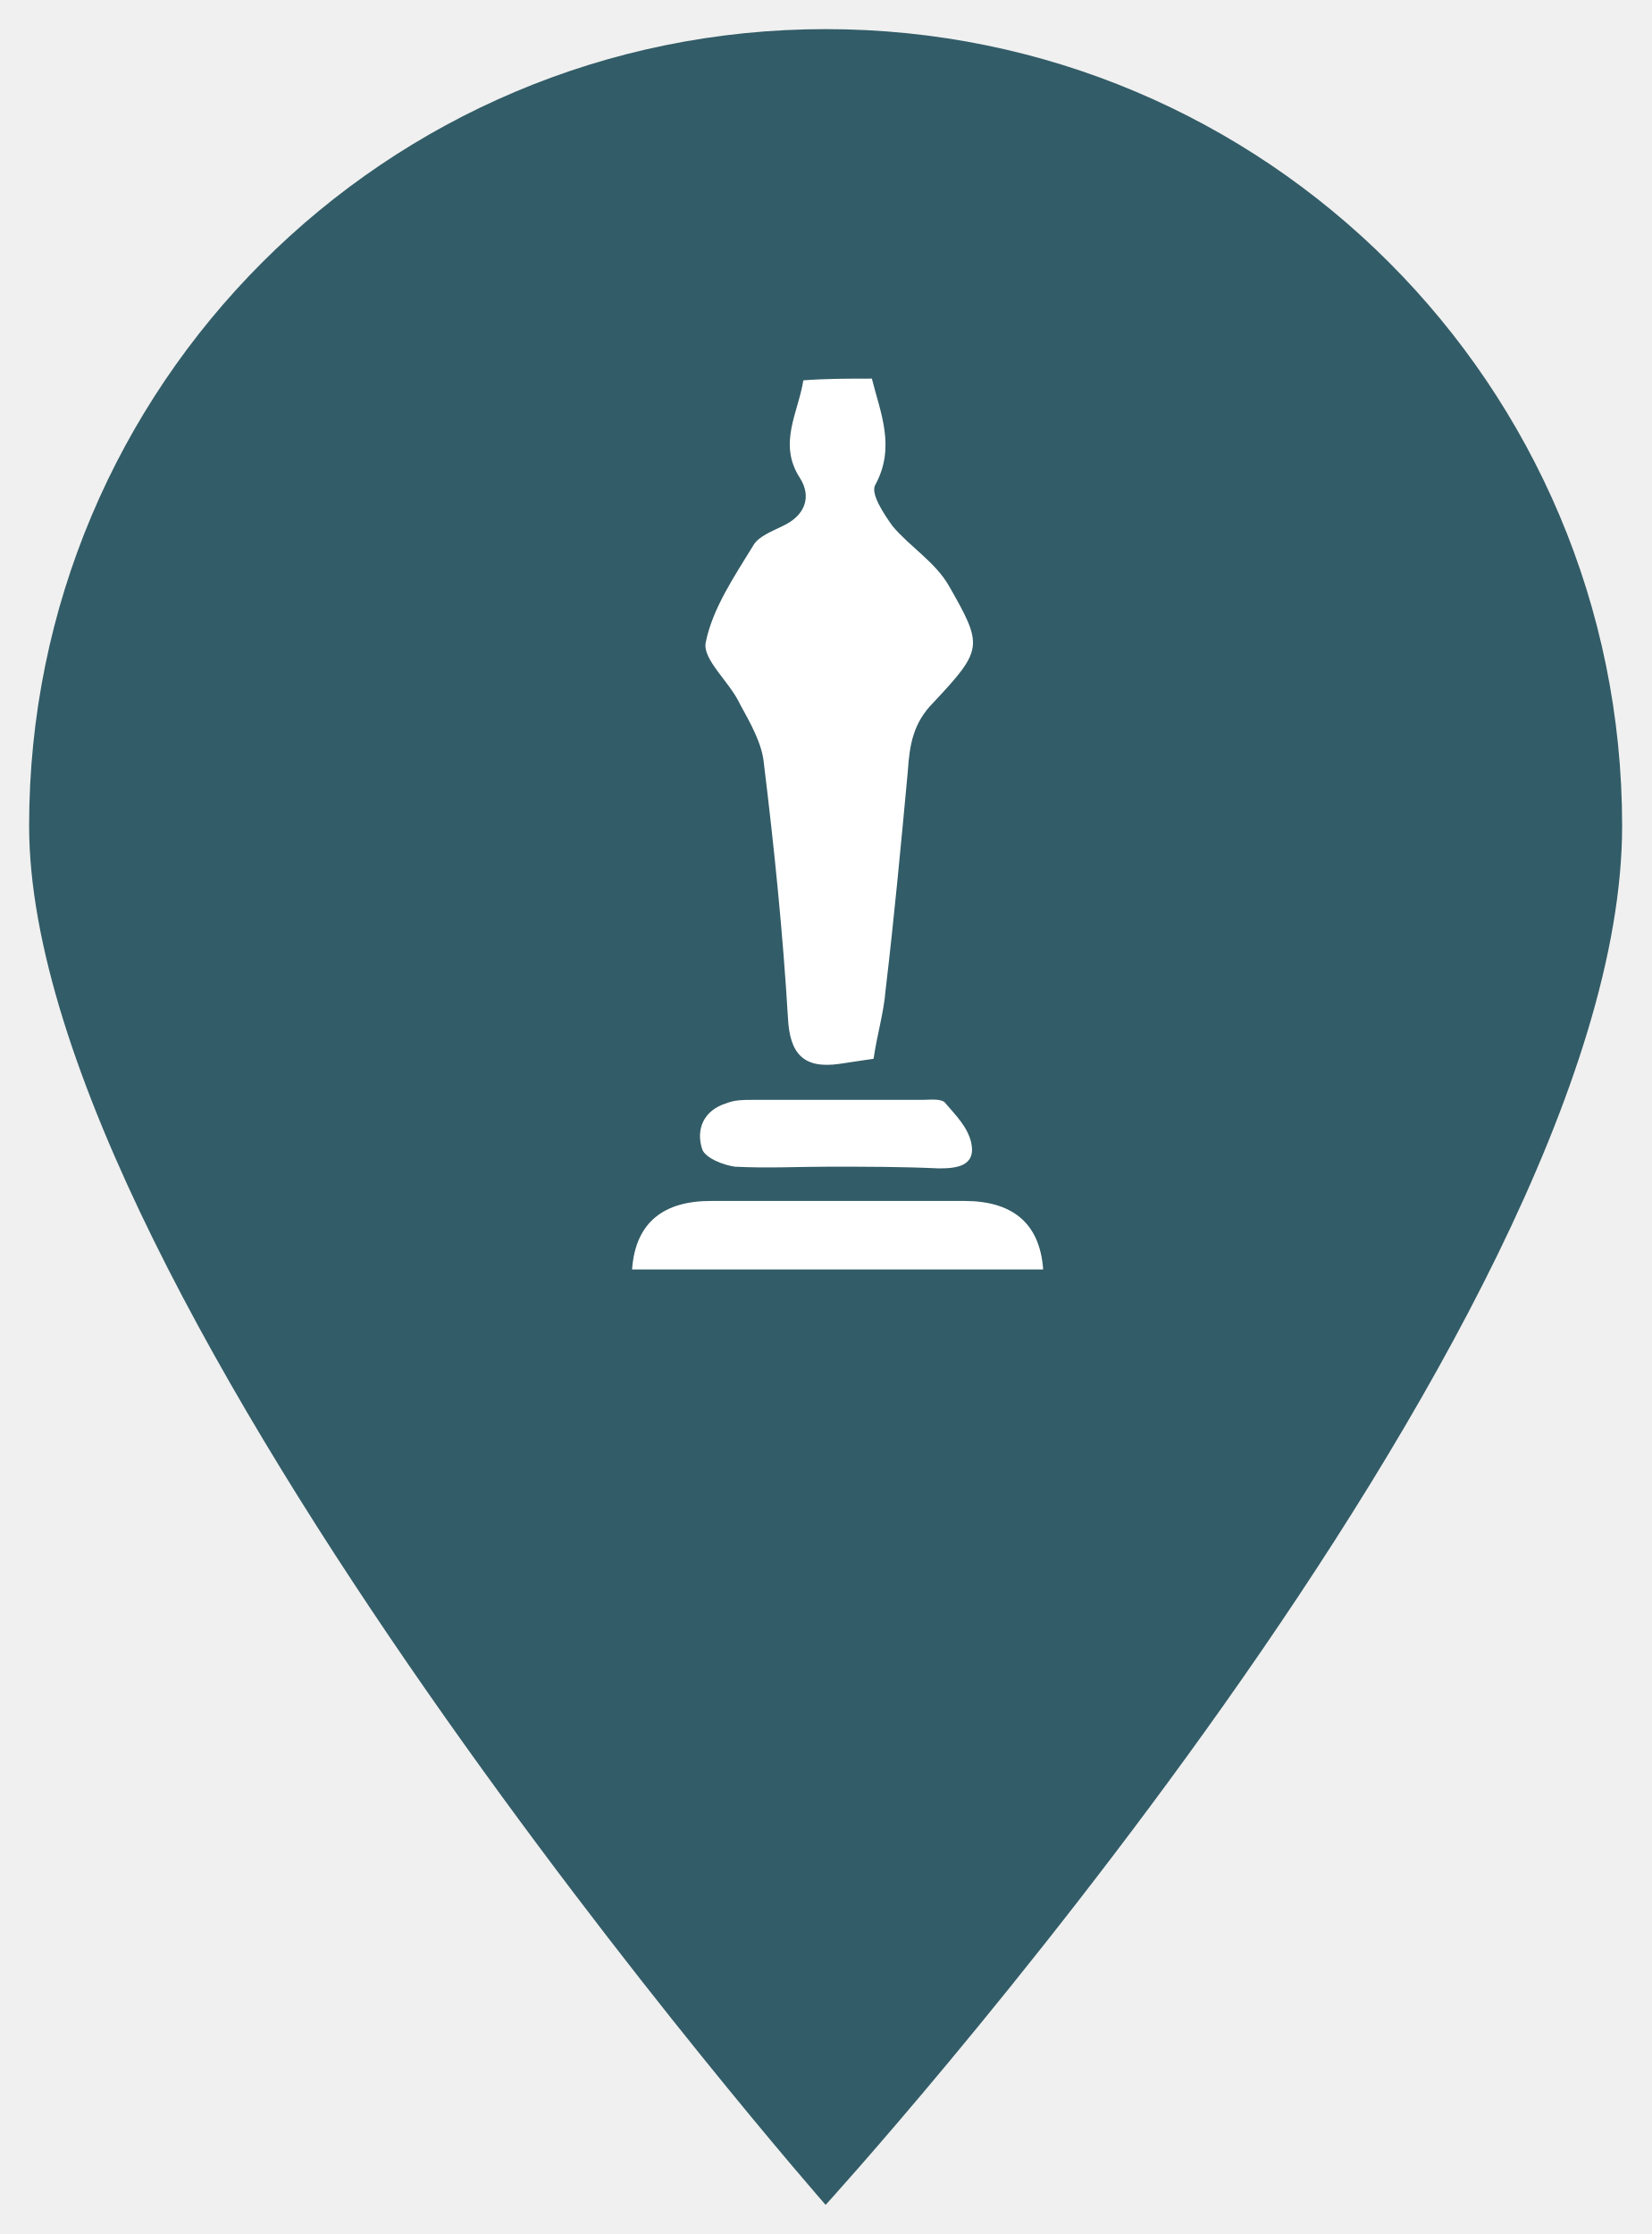
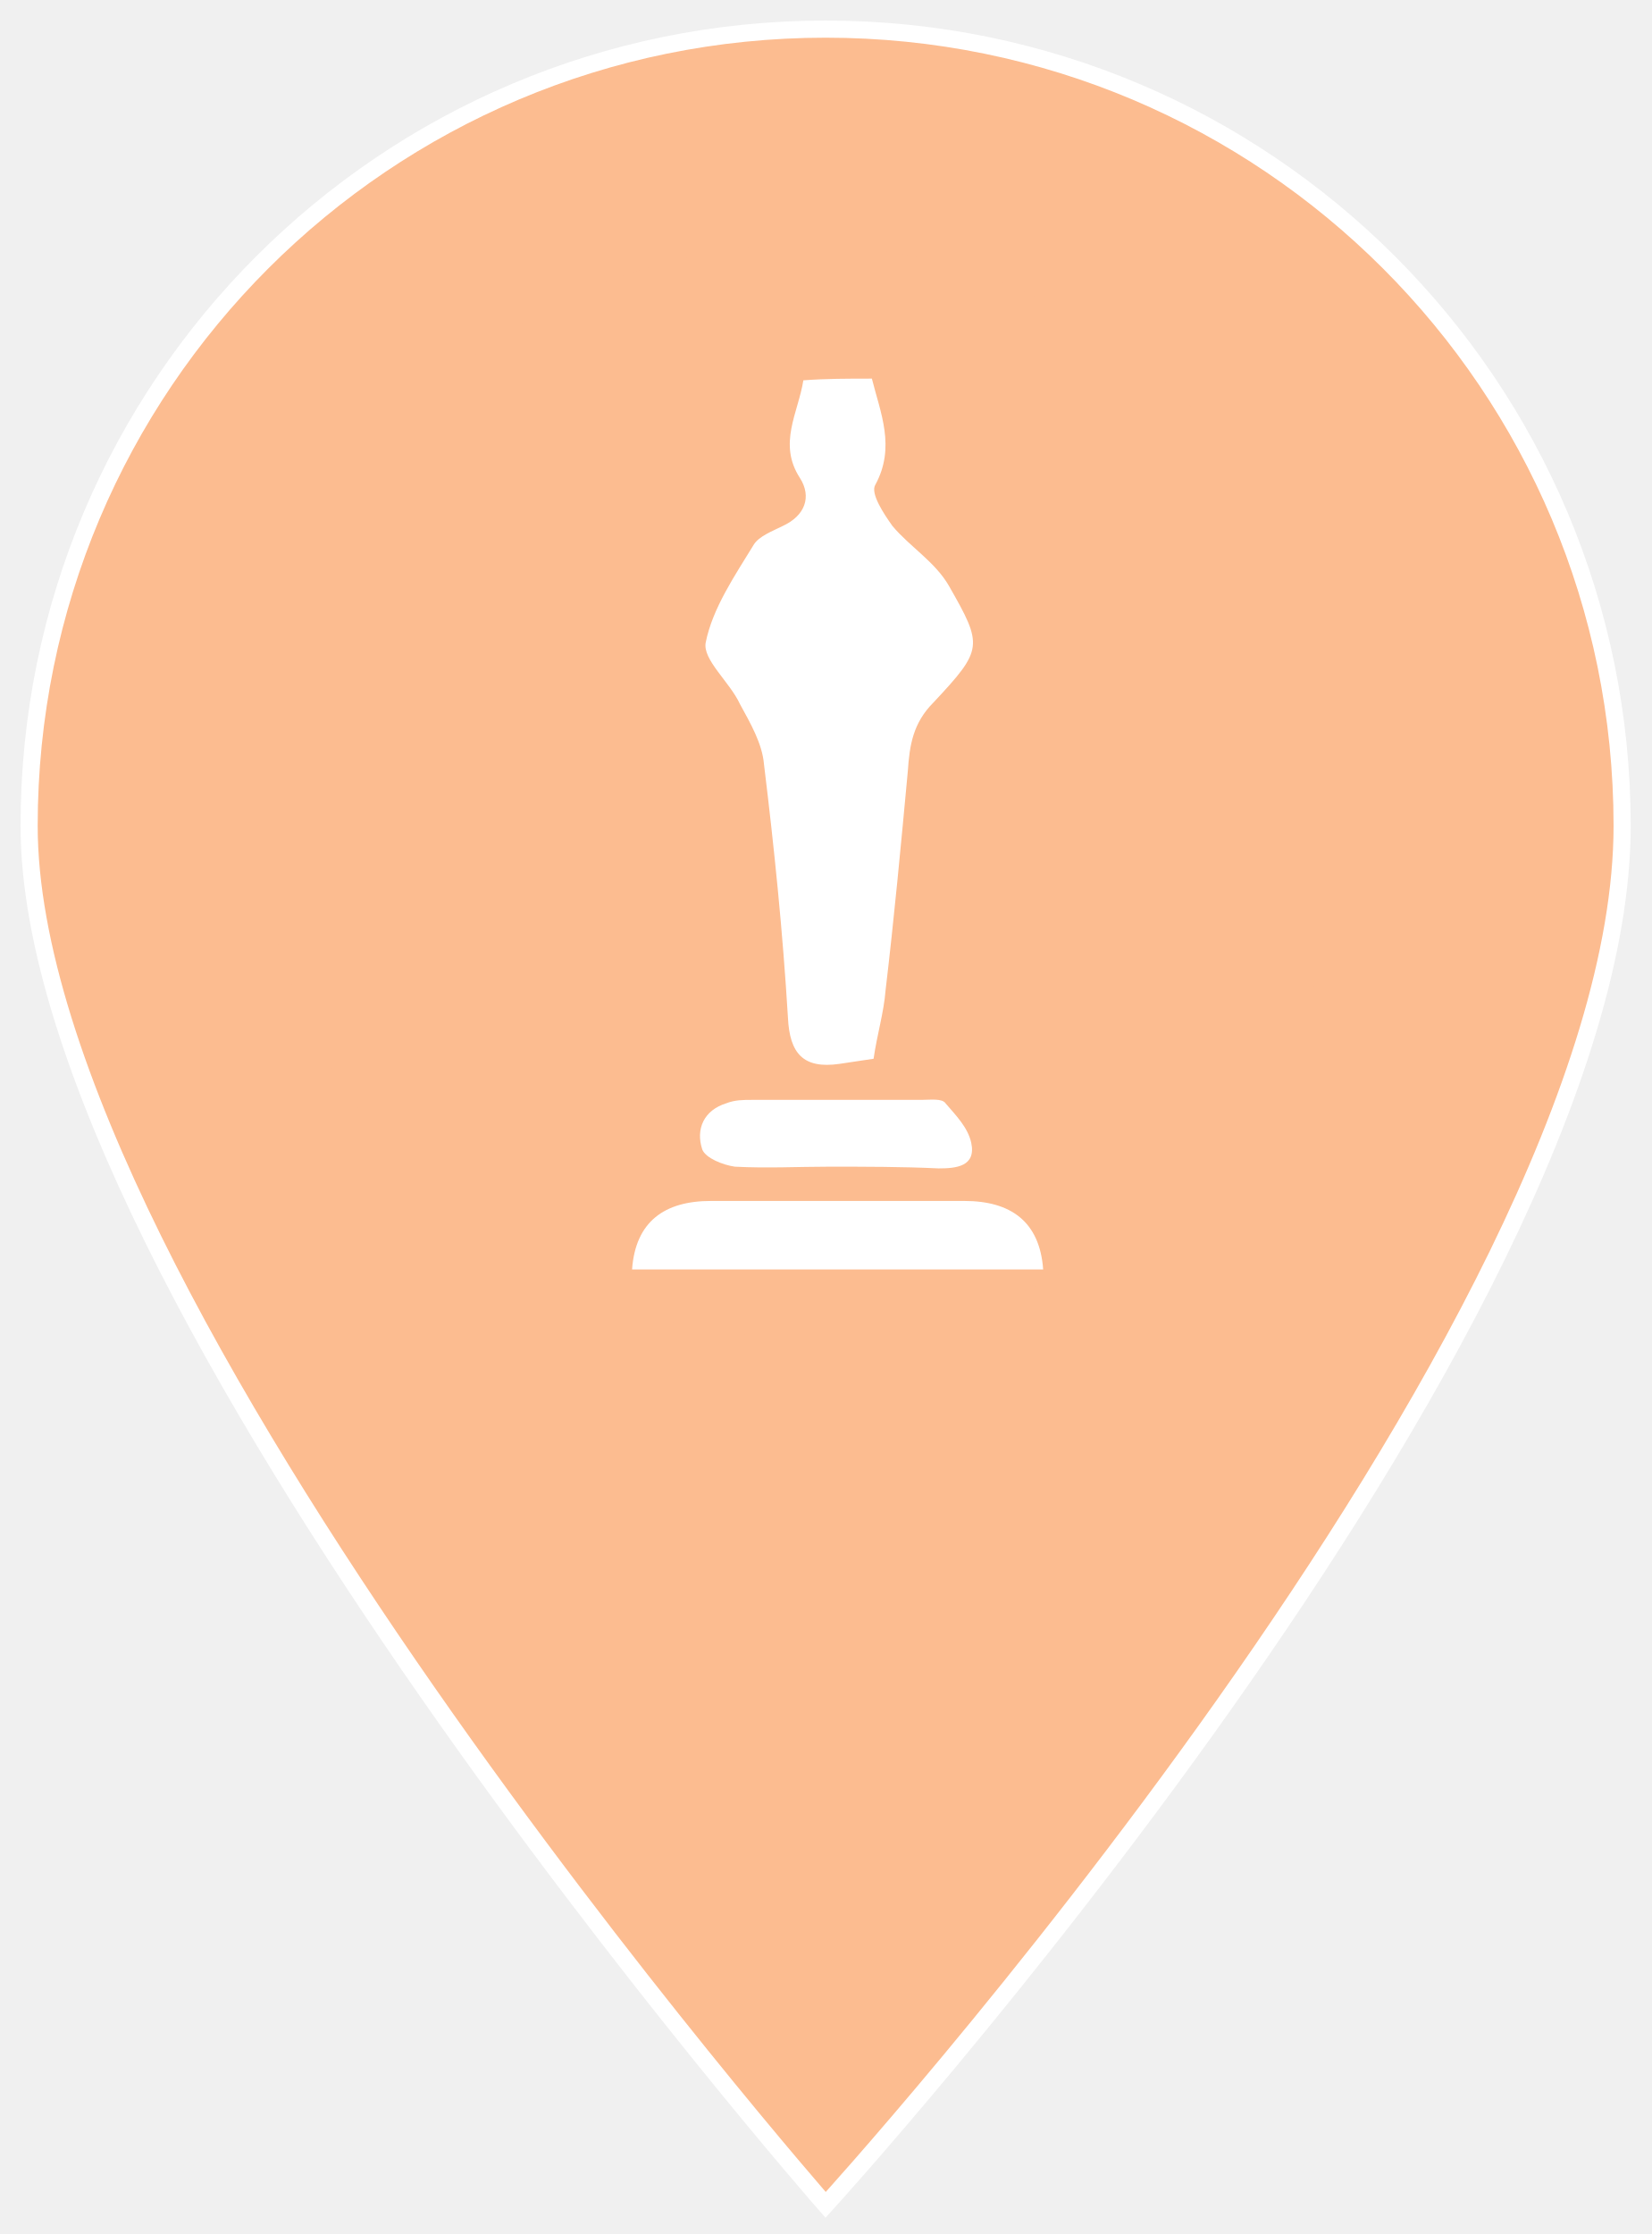
<svg xmlns="http://www.w3.org/2000/svg" version="1.1" id="Layer_1" x="0px" y="0px" viewBox="0 0 96.4 130.4" style="enable-background:new 0 0 96.4 130.4;" xml:space="preserve">
  <style type="text/css">
- 	.st0{fill:#325C67;}
- 	.st1{fill:#FFFFFF;}
+ 	.st0{fill:#FCBC90;stroke:#FFFFFF;stroke-miterlimit:10;}
+ 	.st1{fill:#FCBC90;}
+ 	.st2{fill:#FFFFFF;}
</style>
  <g>
-     <path class="st0" d="M48.2,1.7C22.5,1.7,1.7,22.5,1.7,48.2c0,27.5,46.5,80.5,46.5,80.5s46.5-51,46.5-80.5   C94.7,22.5,73.9,1.7,48.2,1.7z M48.2,74.9c-15.8,0-28.6-12.8-28.6-28.6c0-15.8,12.8-28.6,28.6-28.6c15.8,0,28.6,12.8,28.6,28.6   C76.8,62.1,64,74.9,48.2,74.9z" />
-     <circle class="st0" cx="46.9" cy="46.2" r="31.9" />
+     <path class="st0" d="M48.2,1.7C22.5,1.7,1.7,22.5,1.7,48.2c0,27.5,46.5,80.5,46.5,80.5s46.5-51,46.5-80.5   C94.7,22.5,73.9,1.7,48.2,1.7z M48.2,74.9c-15.8,0-28.6-12.8-28.6-28.6s12.8-28.6,28.6-28.6s28.6,12.8,28.6,28.6S64,74.9,48.2,74.9   z" />
+     <circle class="st1" cx="46.9" cy="46.2" r="31.9" />
  </g>
  <g>
-     <path class="st1" d="M50.9,22.1c0.5,2,1.4,4,0.2,6.2c-0.3,0.5,0.5,1.7,1,2.4c1,1.2,2.5,2.1,3.3,3.5c2,3.5,2,3.7-0.9,6.8   c-1.2,1.2-1.4,2.5-1.5,4c-0.4,4.3-0.8,8.6-1.3,12.8c-0.1,1.3-0.5,2.6-0.7,4c-0.7,0.1-1.3,0.2-2,0.3c-2.1,0.3-2.9-0.6-3-2.7   c-0.3-5-0.8-9.9-1.4-14.8c-0.1-1.2-0.8-2.4-1.4-3.5c-0.6-1.3-2.2-2.6-2-3.6c0.4-2,1.7-3.9,2.8-5.7c0.3-0.5,1.1-0.8,1.7-1.1   c1.3-0.6,1.7-1.7,1-2.8c-1.3-2-0.1-3.8,0.2-5.7C48.2,22.1,49.5,22.1,50.9,22.1z" />
-     <path class="st1" d="M36.9,74.1c0.2-2.8,1.9-4,4.6-4c4.9,0,9.9,0,14.8,0c2.7,0,4.4,1.2,4.6,4C52.9,74.1,44.9,74.1,36.9,74.1z" />
-     <path class="st1" d="M48.4,68.1c-1.8,0-3.6,0.1-5.5,0c-0.7-0.1-1.7-0.5-1.9-1c-0.4-1.2,0.1-2.3,1.4-2.7c0.5-0.2,1-0.2,1.5-0.2   c3.3,0,6.6,0,9.9,0c0.5,0,1.2-0.1,1.4,0.2c0.6,0.7,1.3,1.4,1.5,2.3c0.3,1.4-0.9,1.5-1.9,1.5C52.7,68.1,50.5,68.1,48.4,68.1z" />
+     <path class="st2" d="M50.9,22.1c0.5,2,1.4,4,0.2,6.2c-0.3,0.5,0.5,1.7,1,2.4c1,1.2,2.5,2.1,3.3,3.5c2,3.5,2,3.7-0.9,6.8   c-1.2,1.2-1.4,2.5-1.5,4c-0.4,4.3-0.8,8.6-1.3,12.8c-0.1,1.3-0.5,2.6-0.7,4c-0.7,0.1-1.3,0.2-2,0.3c-2.1,0.3-2.9-0.6-3-2.7   c-0.3-5-0.8-9.9-1.4-14.8c-0.1-1.2-0.8-2.4-1.4-3.5c-0.6-1.3-2.2-2.6-2-3.6c0.4-2,1.7-3.9,2.8-5.7c0.3-0.5,1.1-0.8,1.7-1.1   c1.3-0.6,1.7-1.7,1-2.8c-1.3-2-0.1-3.8,0.2-5.7C48.2,22.1,49.5,22.1,50.9,22.1z" />
+     <path class="st2" d="M36.9,74.1c0.2-2.8,1.9-4,4.6-4c4.9,0,9.9,0,14.8,0c2.7,0,4.4,1.2,4.6,4C52.9,74.1,44.9,74.1,36.9,74.1z" />
+     <path class="st2" d="M48.4,68.1c-1.8,0-3.6,0.1-5.5,0c-0.7-0.1-1.7-0.5-1.9-1c-0.4-1.2,0.1-2.3,1.4-2.7c0.5-0.2,1-0.2,1.5-0.2   c3.3,0,6.6,0,9.9,0c0.5,0,1.2-0.1,1.4,0.2c0.6,0.7,1.3,1.4,1.5,2.3c0.3,1.4-0.9,1.5-1.9,1.5C52.7,68.1,50.5,68.1,48.4,68.1z" />
  </g>
</svg>
